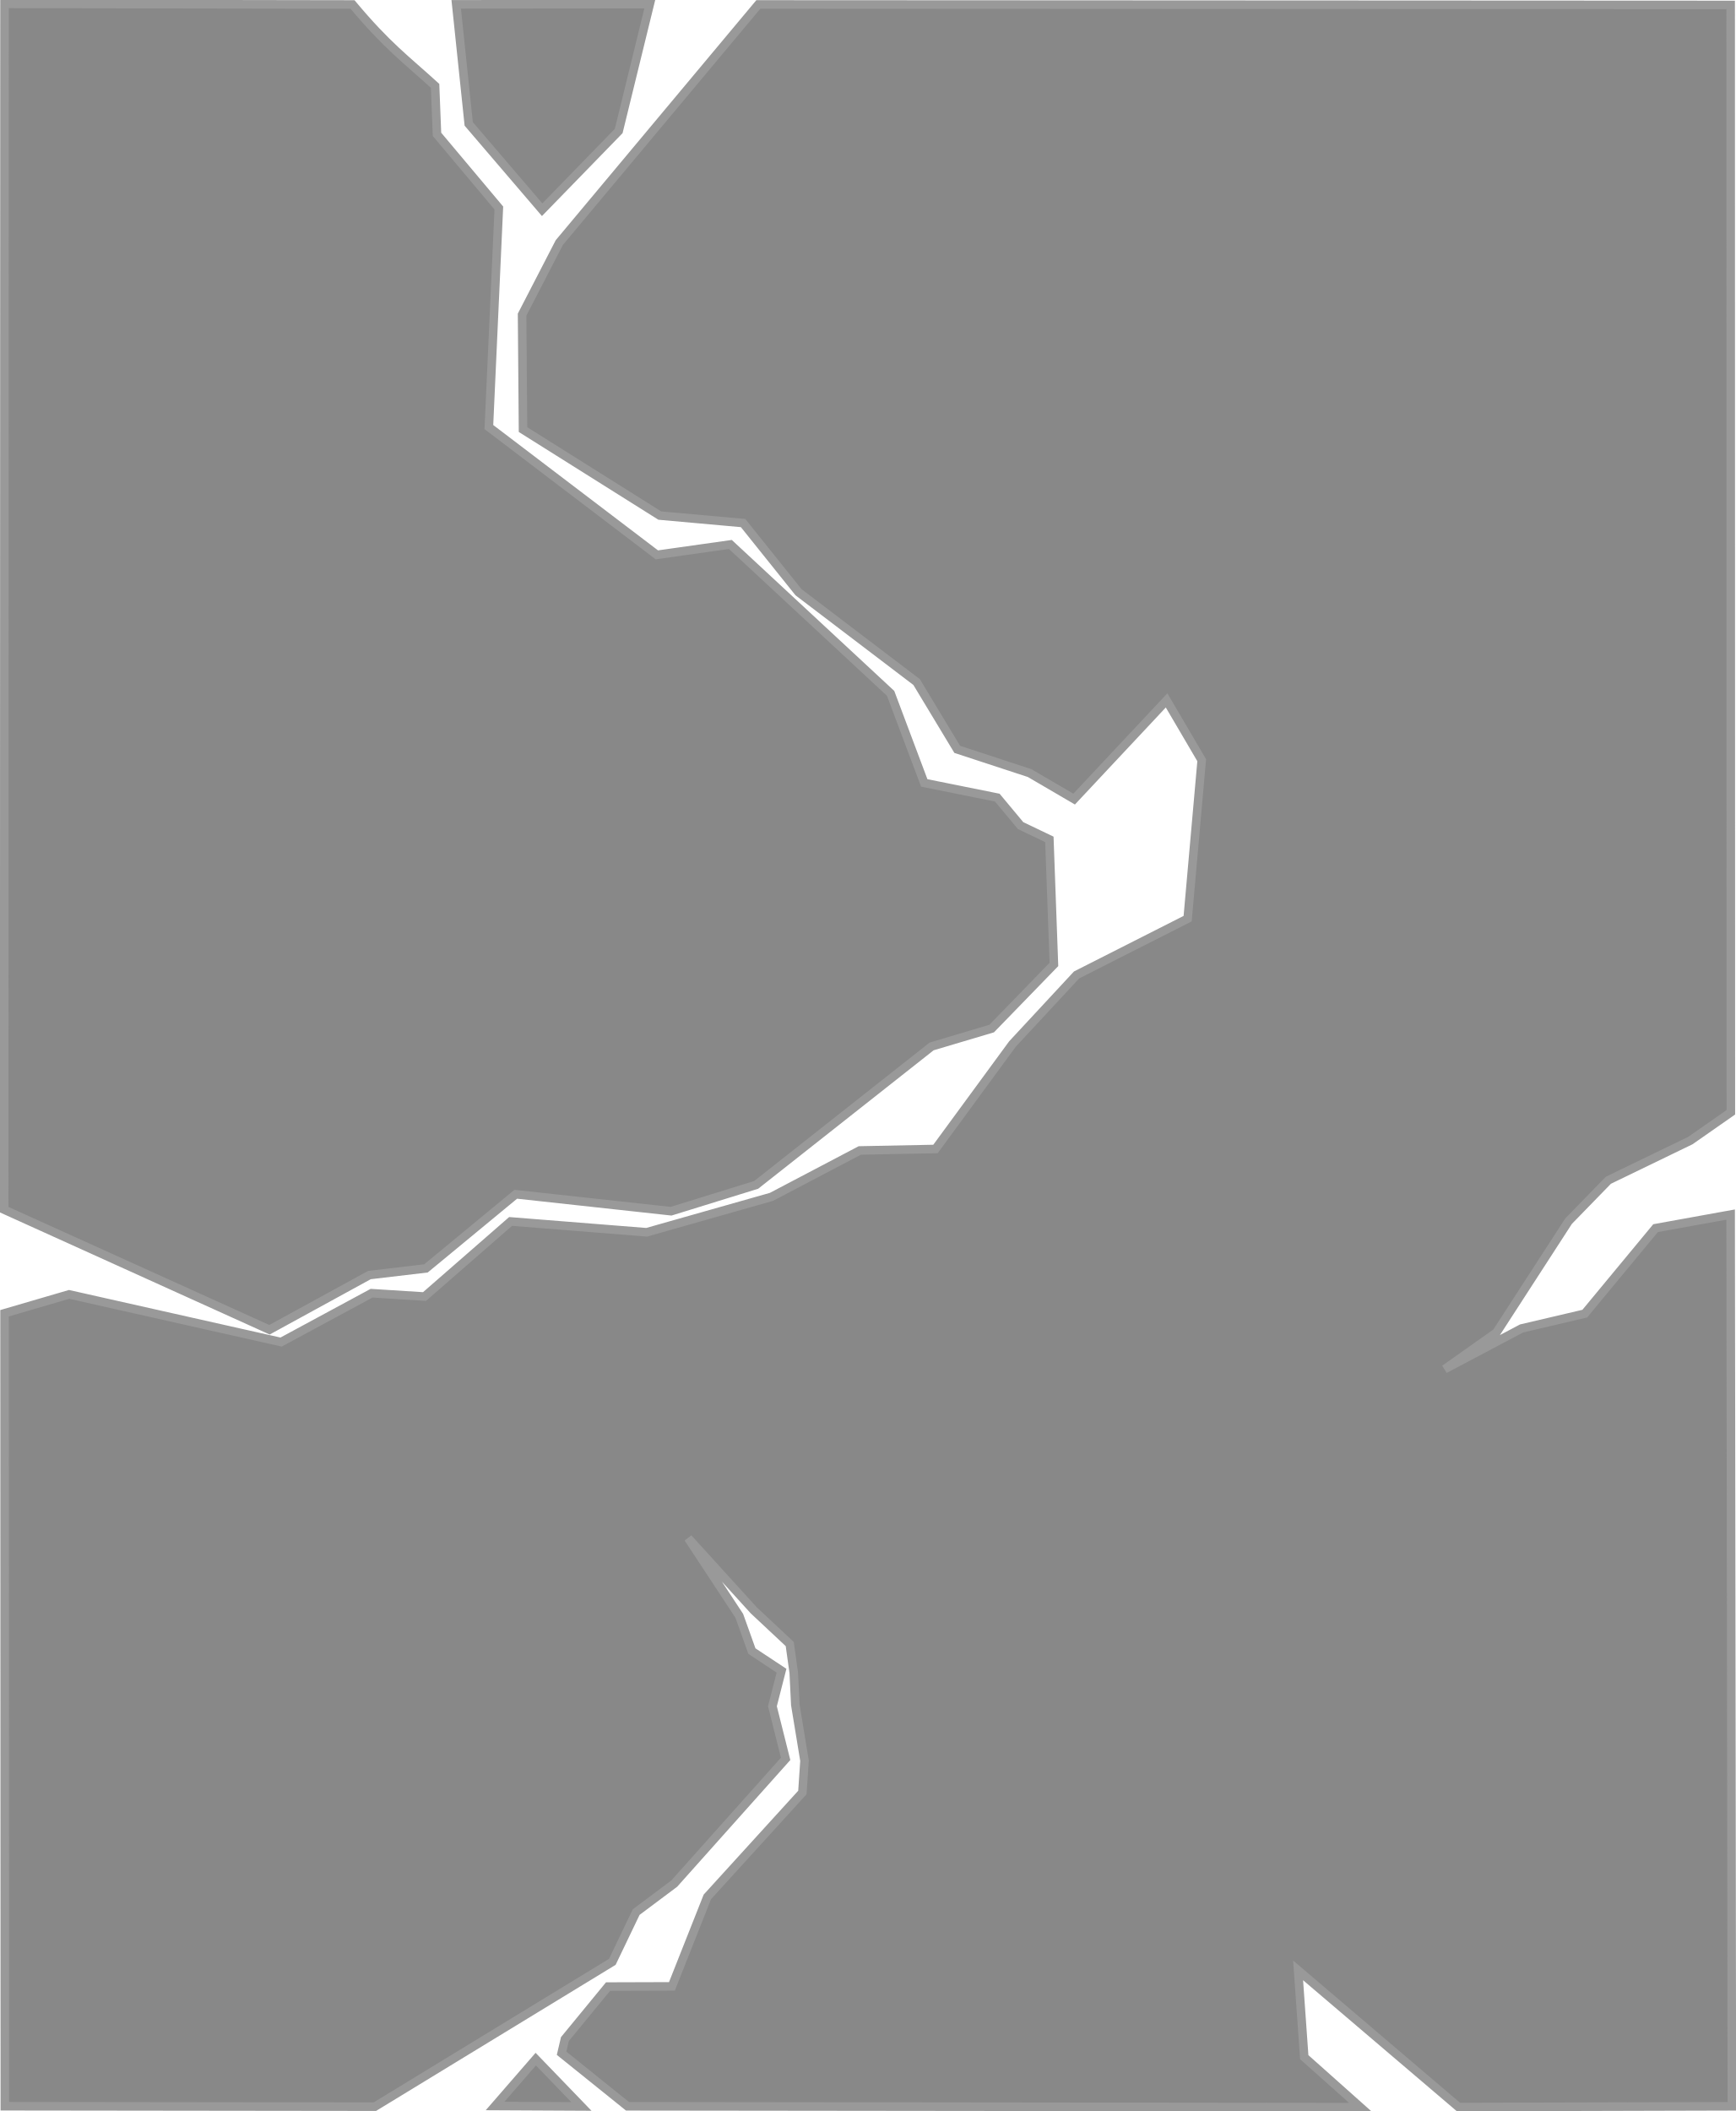
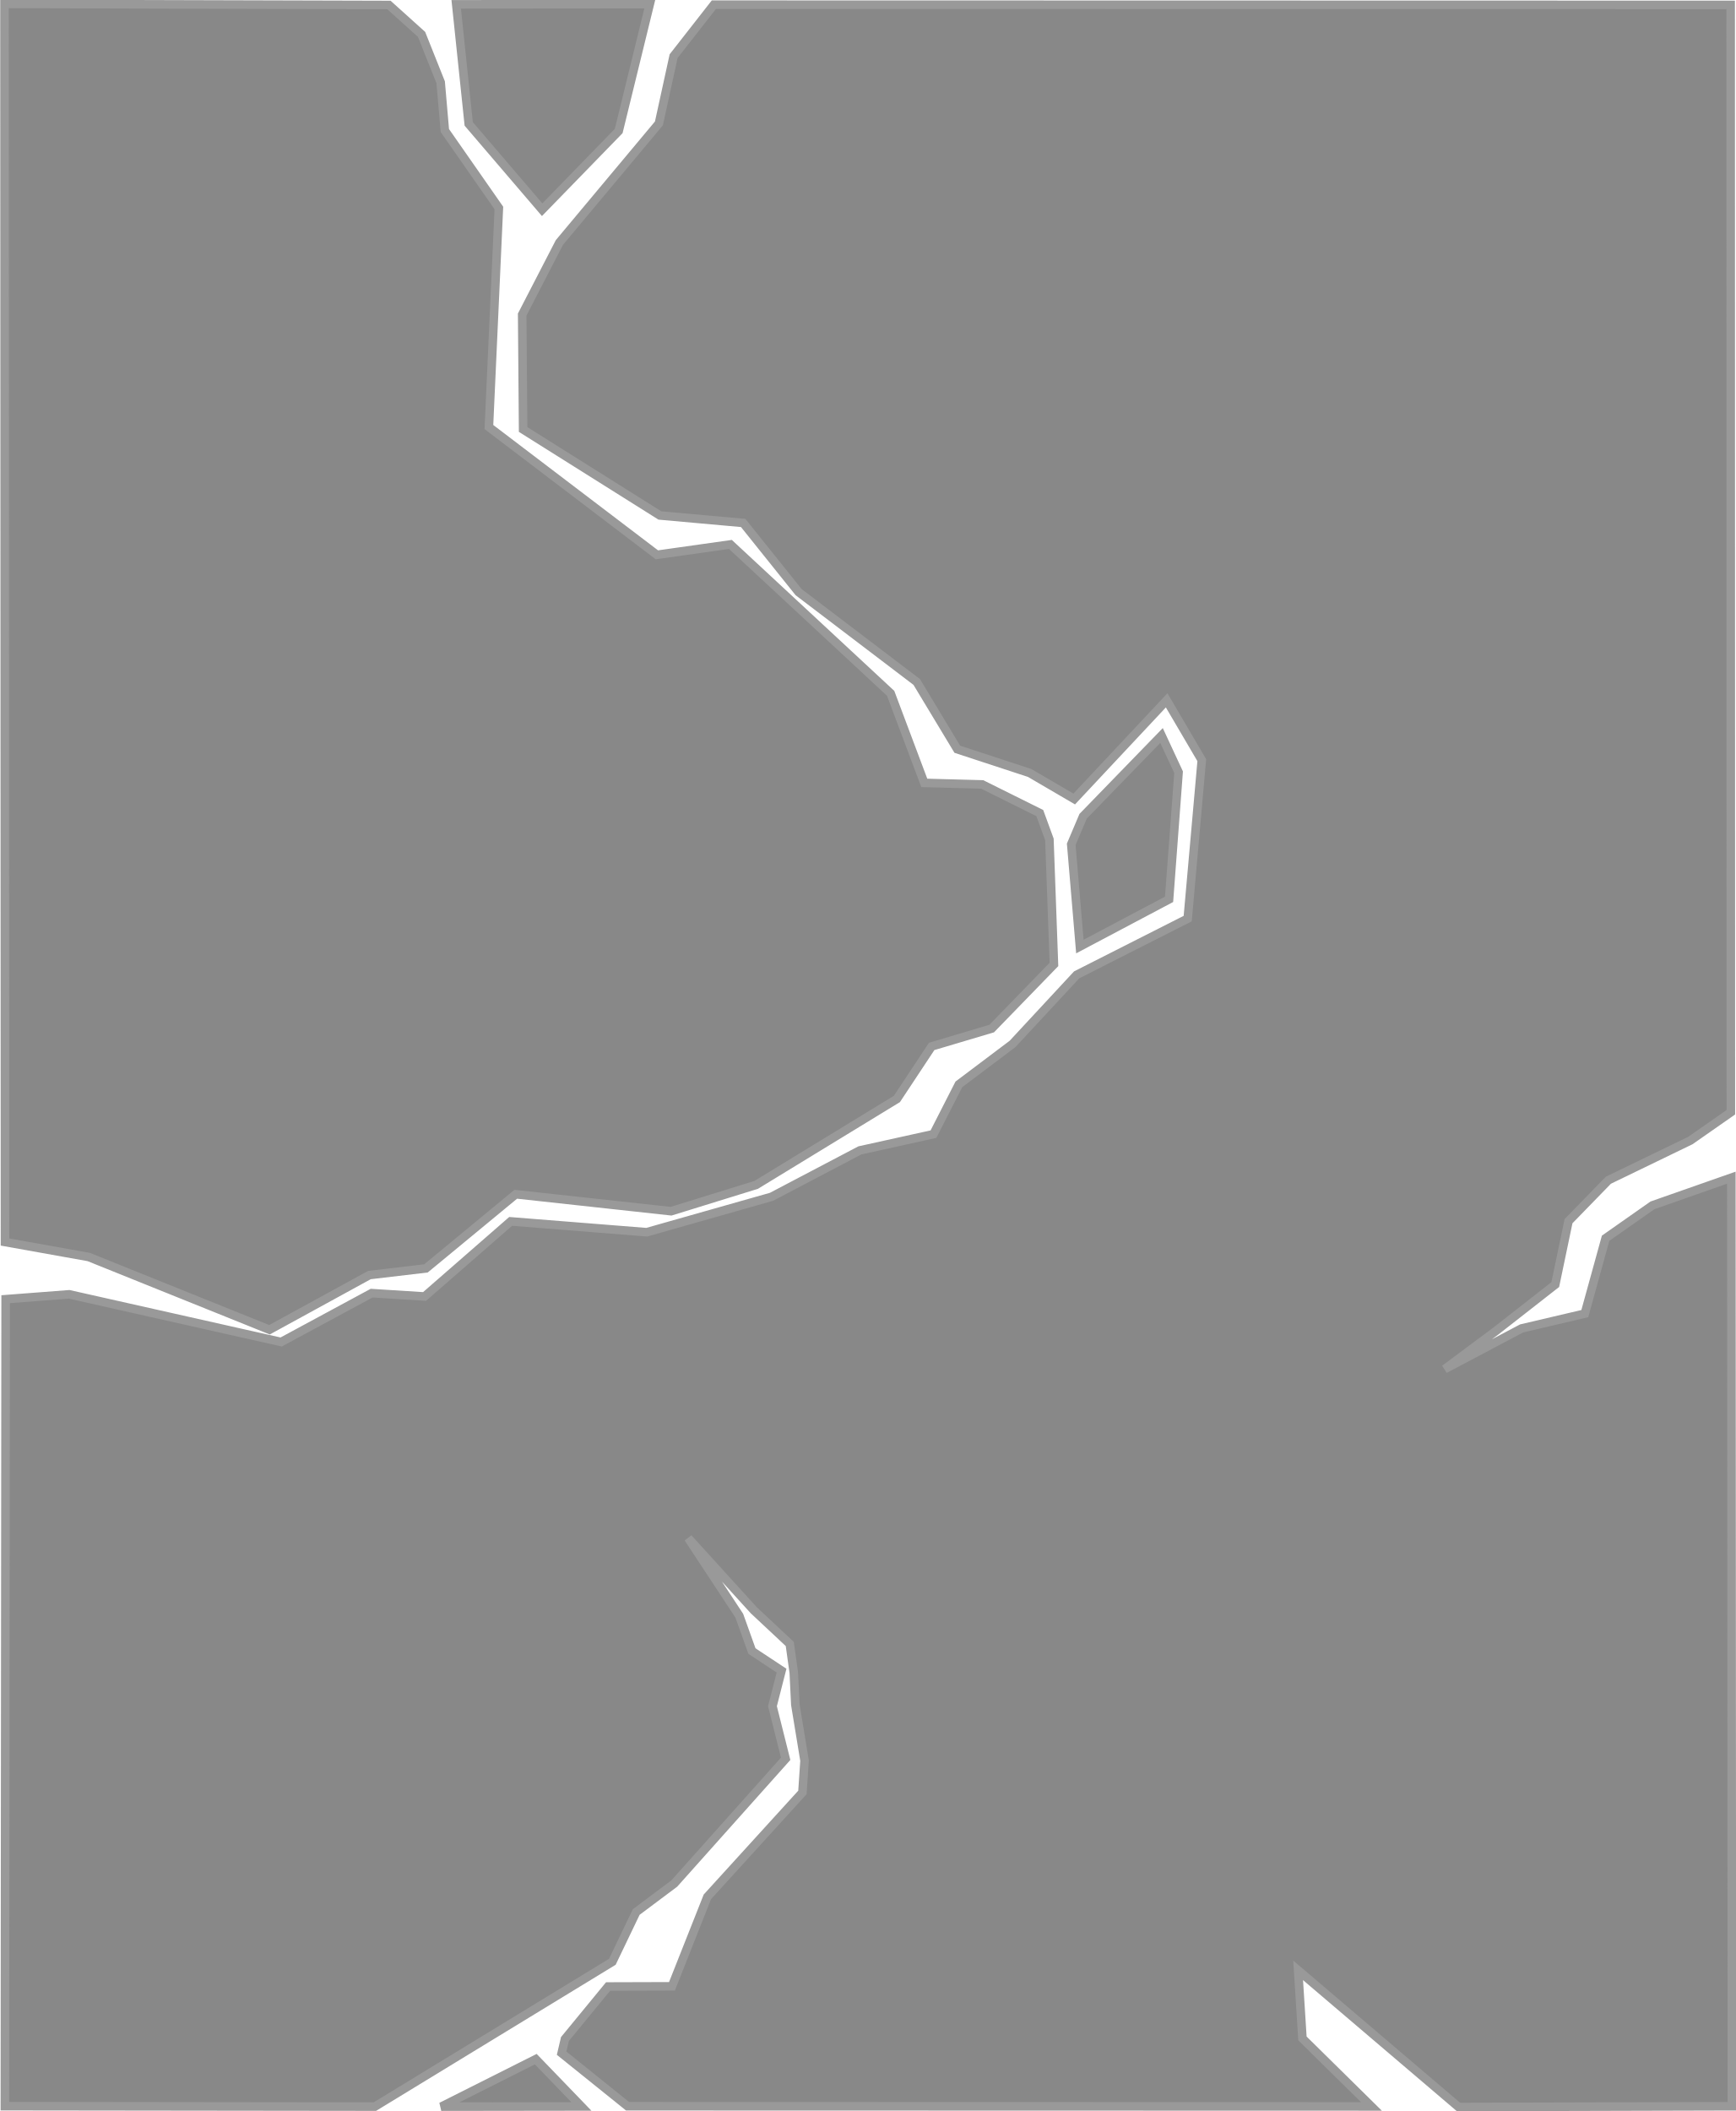
<svg xmlns="http://www.w3.org/2000/svg" width="53.816mm" height="65.459mm" version="1.1" viewBox="0 0 53.816 65.459">
  <g transform="translate(-23.121,-16.323)">
-     <path d="m41.15 81.641-1.415-1.467-1.262 1.453zm-7.097-65.179c1.075 1.286 1.655 1.698 2.56 2.523l0.059 1.504 1.918 2.284-0.309 6.793 5.209 3.962 2.28-0.322 4.969 4.617 1.043 2.777 2.265 0.456 0.722 0.867 0.893 0.428 0.141 3.878-1.93 1.988-1.862 0.554-5.442 4.294-2.637 0.816-4.817-0.526-2.785 2.299-1.754 0.207-3.098 1.696-8.227-3.724 0.01-37.389zm42.736 0.014 0.006 34.337-1.257 0.878-2.541 1.23-1.236 1.27-2.235 3.453-1.606 1.135 2.384-1.262 1.961-0.46 2.195-2.651 2.328-0.421 0.038 27.651-8.477 0.023-4.974-4.238 0.191 2.692 1.738 1.549-22.724-0.026-2.044-1.645 0.103-0.439 1.337-1.628 1.981-0.006 1.099-2.775 2.947-3.237 0.066-0.985-0.285-1.733-0.049-0.998-0.124-0.888-1.116-1.045-2.033-2.237 1.584 2.407 0.392 1.095 0.918 0.607-0.282 1.102 0.409 1.632-3.453 3.867-1.181 0.884-0.74 1.543-7.364 4.491-11.474-0.014-0.009-24.589 2.002-0.585 6.574 1.478 2.806-1.515 1.641 0.104 2.67-2.329 4.218 0.336 3.871-1.098 2.739-1.439 2.348-0.046 2.387-3.255 1.988-2.142 3.444-1.745 0.436-4.913-1.089-1.855-2.867 3.061-1.381-0.807-2.245-0.736-1.258-2.086-3.663-2.786-1.719-2.145-2.583-0.232-4.241-2.666-0.029-3.564 1.154-2.235 6.172-7.384zm-33.518-0.024-0.964 3.933-2.374 2.441-2.277-2.661-0.388-3.708z" fill="#888" stroke="#999" stroke-width=".265px" />
+     <path d="m41.15 81.641-1.415-1.467-2.93 1.473zm-4.364-62.767 0.13 1.497 1.675 2.401-0.309 6.793 5.209 3.962 2.28-0.322 4.969 4.617 1.043 2.777 1.796 0.048 1.786 0.888 0.298 0.816 0.141 3.878-1.93 1.988-1.862 0.554-1.078 1.629-4.365 2.665-2.637 0.816-4.817-0.526-2.785 2.299-1.754 0.207-3.098 1.696-5.605-2.256-2.597-0.465-0.016-38.392 11.922 0.034 1.012 0.912zm19.647 22.225-1.381-0.807-2.245-0.736-1.258-2.086-3.663-2.786-1.719-2.145-2.583-0.232-4.241-2.666-0.029-3.564 1.154-2.235 3.086-3.692 0.456-2.086 1.248-1.596 31.531 0.007 0.006 34.337-1.257 0.878-2.541 1.23-1.236 1.27-0.411 1.966-1.842 1.44-1.587 1.182 2.384-1.262 1.961-0.46 0.645-2.337 1.453-1.02 2.446-0.858 0.017 28.794-8.477 0.023-4.974-4.238 0.134 2.112 2.139 2.108-23.068-0.006-2.044-1.645 0.103-0.439 1.337-1.628 1.981-0.006 1.099-2.775 2.947-3.237 0.066-0.985-0.285-1.733-0.049-0.998-0.124-0.888-1.116-1.045-2.033-2.237 1.584 2.407 0.392 1.095 0.918 0.607-0.282 1.102 0.409 1.632-3.453 3.867-1.181 0.884-0.74 1.543-7.364 4.491-11.474-0.014 0.024-25.023 1.97-0.151 6.574 1.478 2.806-1.515 1.641 0.104 2.67-2.329 4.218 0.336 3.871-1.098 2.739-1.439 2.283-0.504 0.787-1.543 1.665-1.254 1.988-2.142 3.444-1.745 0.436-4.913-1.089-1.855zm2.707-1.969 0.529 1.137-0.295 3.943-2.766 1.464-0.268-3.171 0.368-0.868zm-15.869-22.678-0.964 3.933-2.374 2.441-2.277-2.661-0.388-3.708z" fill="#888" stroke="#999" stroke-width=".265px" />
  </g>
</svg>
